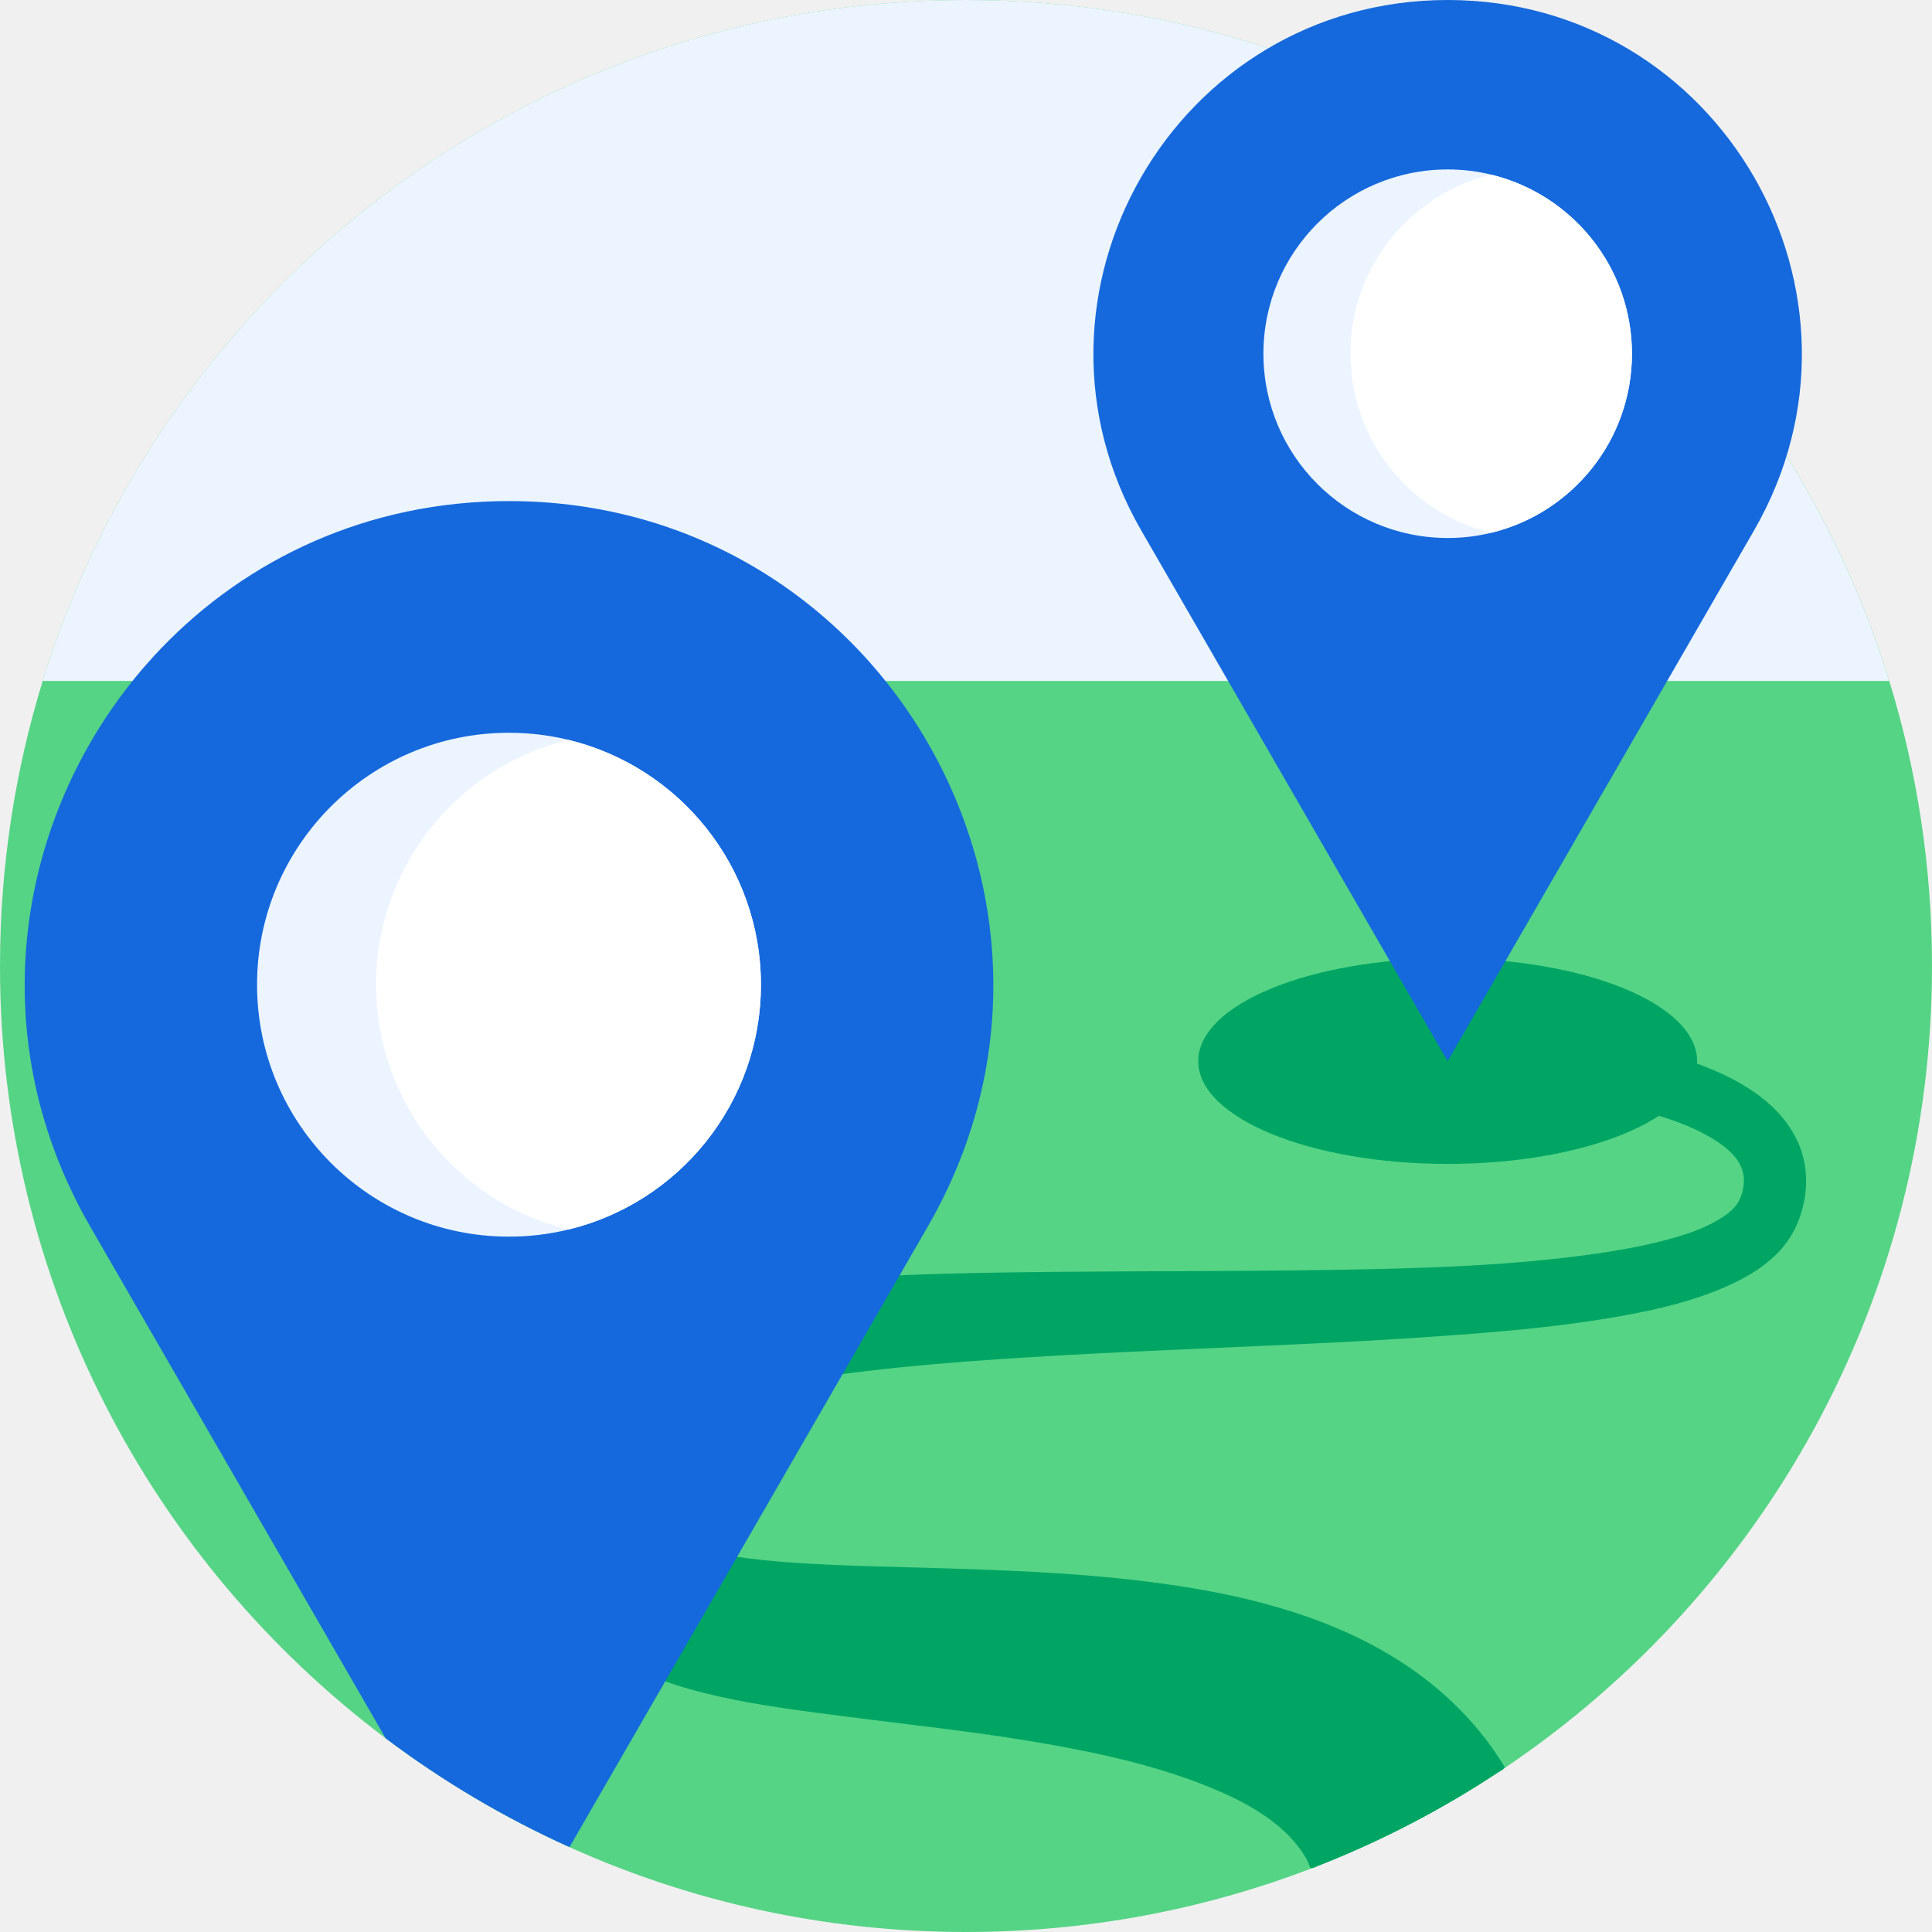
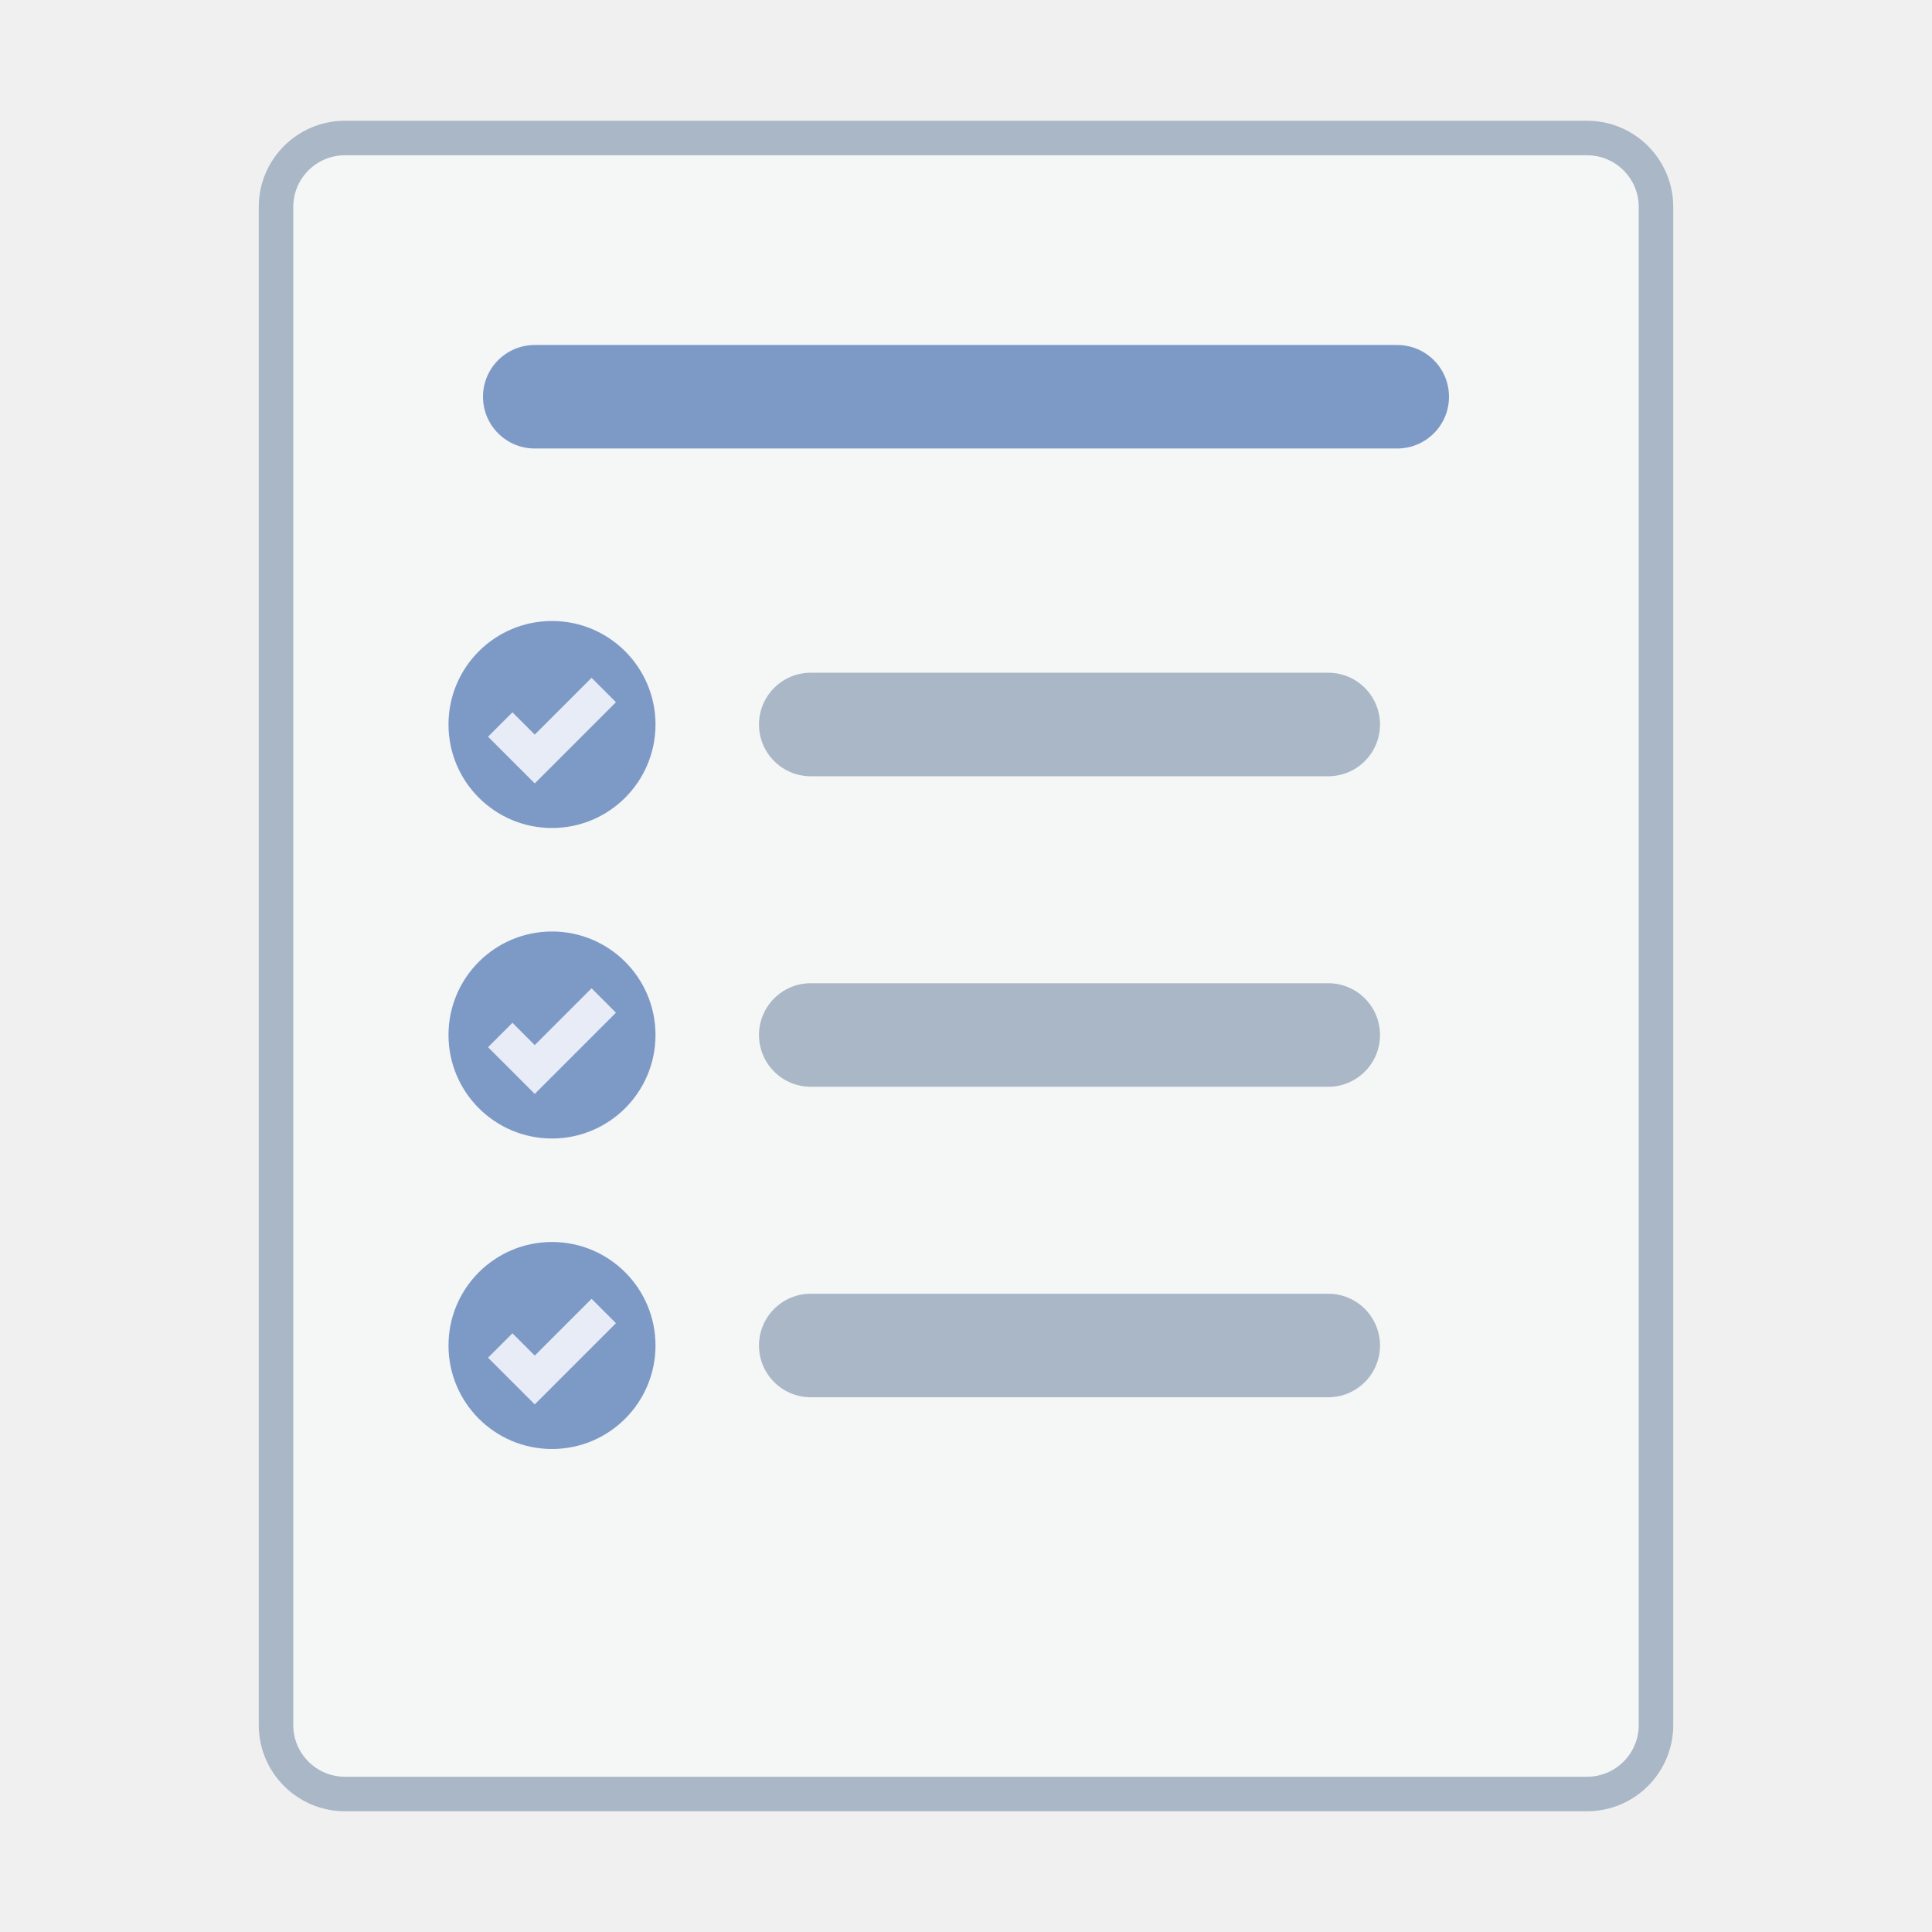
- <svg xmlns="http://www.w3.org/2000/svg" width="100" height="100" viewBox="0 0 100 100" fill="none">
-   <g clip-path="url(#clip0_2034_3594)">
-     <path d="M100 50C100 67.282 91.233 82.516 77.902 91.498C74.763 93.612 71.395 95.362 67.861 96.716C62.314 98.837 56.294 100 50 100C42.686 100 35.737 98.429 29.476 95.608C26.106 94.088 22.915 92.198 19.961 89.975C7.839 80.851 0 66.341 0 50C0 44.863 0.773 39.908 2.212 35.245C8.508 14.833 27.522 0 50 0C72.478 0 91.492 14.833 97.788 35.245C99.227 39.908 100 44.863 100 50Z" fill="#55D485" />
-     <path d="M74.931 60.244C82.062 60.244 87.843 57.863 87.843 54.925C87.843 51.988 82.062 49.606 74.931 49.606C67.8 49.606 62.02 51.988 62.02 54.925C62.02 57.863 67.8 60.244 74.931 60.244Z" fill="#00A564" />
-     <path d="M93.384 62.157C93.195 63.164 92.746 64.101 92.029 64.839C91.331 65.557 90.459 66.085 89.553 66.5C87.517 67.432 85.283 67.898 83.084 68.257C80.79 68.632 78.473 68.86 76.156 69.039C73.824 69.219 71.489 69.366 69.152 69.484C64.488 69.718 59.821 69.88 55.158 70.141C50.552 70.399 45.935 70.717 41.375 71.45C39.186 71.802 36.983 72.237 34.904 73.025C33.969 73.379 32.914 73.809 32.214 74.549C31.957 74.82 31.872 75.03 31.964 75.394C32.075 75.834 32.306 76.245 32.548 76.625C33.135 77.545 33.886 78.358 34.662 79.121C34.882 79.337 35.106 79.55 35.333 79.758C35.459 79.874 35.527 79.903 35.687 79.972C36.63 80.374 37.682 80.527 38.692 80.656C39.805 80.799 40.925 80.882 42.045 80.945C44.026 81.057 46.013 81.094 47.996 81.151C52.457 81.279 56.93 81.439 61.344 82.142C65.582 82.817 69.881 84.064 73.39 86.618C75.116 87.875 76.622 89.436 77.753 91.251C77.784 91.303 77.816 91.354 77.847 91.405C77.905 91.501 77.903 91.459 77.841 91.539C77.776 91.621 77.621 91.686 77.532 91.745C76.85 92.195 76.158 92.628 75.455 93.045C73.593 94.148 71.66 95.129 69.671 95.983C69.188 96.189 68.701 96.389 68.212 96.581C68.119 96.617 67.909 96.736 67.848 96.684C67.775 96.621 67.725 96.413 67.678 96.324C67.558 96.097 67.421 95.88 67.268 95.673C66.054 94.038 64.036 93.055 62.185 92.336C60.104 91.528 57.928 90.988 55.741 90.556C53.479 90.11 51.199 89.777 48.913 89.486C46.665 89.201 44.414 88.94 42.168 88.639C39.967 88.345 37.754 88.017 35.615 87.405C33.839 86.897 32.075 86.156 30.737 84.846C30.407 84.523 30.105 84.164 29.804 83.815C29.088 82.983 28.41 82.116 27.81 81.196C26.716 79.52 25.837 77.602 25.798 75.567C25.756 73.372 26.793 71.372 28.488 70.007C30.173 68.651 32.3 67.915 34.379 67.415C36.557 66.891 38.793 66.592 41.022 66.38C45.61 65.945 50.236 65.874 54.842 65.83C59.512 65.785 64.182 65.806 68.852 65.731C73.464 65.656 78.108 65.539 82.68 64.879C83.801 64.717 84.92 64.518 86.018 64.237C87.041 63.975 88.086 63.657 88.994 63.105C89.383 62.868 89.781 62.577 90.001 62.166C90.207 61.782 90.306 61.277 90.246 60.845C90.111 59.889 89.178 59.235 88.402 58.796C87.481 58.275 86.471 57.921 85.456 57.636C85.369 57.611 84.251 57.269 84.214 57.351C84.214 57.191 84.285 57.004 84.318 56.849C84.471 56.13 84.626 55.413 84.784 54.696C84.79 54.67 84.875 54.202 84.898 54.202C84.901 54.269 85.799 54.435 85.882 54.456C86.85 54.701 87.807 55.009 88.725 55.403C90.409 56.126 92.08 57.194 92.942 58.87C93.463 59.88 93.607 61.045 93.384 62.157Z" fill="#00A564" />
-     <path d="M97.786 35.245H2.211C8.507 14.833 27.521 0 49.999 0C72.476 0 91.49 14.833 97.786 35.245Z" fill="#ECF4FF" />
-     <path d="M48.024 63.483L29.477 95.608C26.107 94.087 22.916 92.198 19.962 89.975L4.668 63.483C-1.313 53.122 1.06 41.155 8.332 33.567C12.773 28.934 19.04 25.936 26.346 25.936C45.615 25.936 57.658 46.796 48.024 63.483Z" fill="#1569DC" />
-     <path d="M39.385 50.967C39.385 57.108 35.139 62.257 29.423 63.641C28.415 63.886 27.381 64.01 26.343 64.008C19.144 64.008 13.305 58.169 13.305 50.967C13.305 43.767 19.144 37.928 26.343 37.928C27.404 37.928 28.436 38.054 29.423 38.295C35.139 39.679 39.385 44.828 39.385 50.967Z" fill="#ECF4FF" />
-     <path d="M39.386 50.967C39.386 57.109 35.14 62.257 29.424 63.641C23.708 62.257 19.465 57.108 19.465 50.967C19.465 44.828 23.708 39.68 29.424 38.296C35.14 39.68 39.386 44.828 39.386 50.967Z" fill="white" />
-     <path d="M74.93 54.925L90.785 27.463C97.832 15.257 89.024 0 74.93 0C60.836 0 52.027 15.257 59.074 27.463L74.93 54.925Z" fill="#1569DC" />
-     <path d="M84.47 18.308C84.47 22.8 81.365 26.566 77.184 27.578C76.447 27.757 75.69 27.848 74.931 27.846C69.666 27.846 65.394 23.575 65.394 18.307C65.394 13.041 69.666 8.771 74.931 8.771C75.707 8.771 76.462 8.863 77.184 9.039C81.365 10.052 84.47 13.818 84.47 18.308Z" fill="#ECF4FF" />
-     <path d="M84.469 18.308C84.469 22.8 81.364 26.566 77.183 27.578C73.002 26.566 69.898 22.8 69.898 18.308C69.898 13.818 73.002 10.052 77.183 9.04C81.364 10.052 84.469 13.818 84.469 18.308Z" fill="white" />
+ <svg xmlns="http://www.w3.org/2000/svg" width="100" height="100" viewBox="0 0 56 56" fill="none">
+   <rect x="8" y="4" width="40" height="48" rx="2" fill="#F5F6F6" />
+   <rect x="8" y="4" width="40" height="48" rx="2" stroke="#A9B7C7" strokeWidth="2" />
+   <rect x="14" y="10" width="28" height="3" rx="1.5" fill="#7D9AC7" />
+   <g>
+     <circle cx="16" cy="21" r="3" fill="#7D9AC7" />
+     <path d="M14.5 21L15.5 22L17.5 20" stroke="#E8ECF7" strokeWidth="1.5" strokeLinecap="round" strokeLinejoin="round" />
+     <rect x="22" y="19.5" width="18" height="3" rx="1.5" fill="#A9B7C7" />
+     <circle cx="16" cy="30" r="3" fill="#7D9AC7" />
+     <path d="M14.5 30L15.5 31L17.5 29" stroke="#E8ECF7" strokeWidth="1.5" strokeLinecap="round" strokeLinejoin="round" />
+     <rect x="22" y="28.5" width="18" height="3" rx="1.5" fill="#A9B7C7" />
+     <circle cx="16" cy="39" r="3" fill="#7D9AC7" />
+     <path d="M14.5 39L15.5 40L17.5 38" stroke="#E8ECF7" strokeWidth="1.5" strokeLinecap="round" strokeLinejoin="round" />
+     <rect x="22" y="37.5" width="18" height="3" rx="1.5" fill="#A9B7C7" />
  </g>
-   <defs>
-     <clipPath id="clip0_2034_3594">
-       <rect width="100" height="100" fill="white" />
-     </clipPath>
-   </defs>
</svg>
